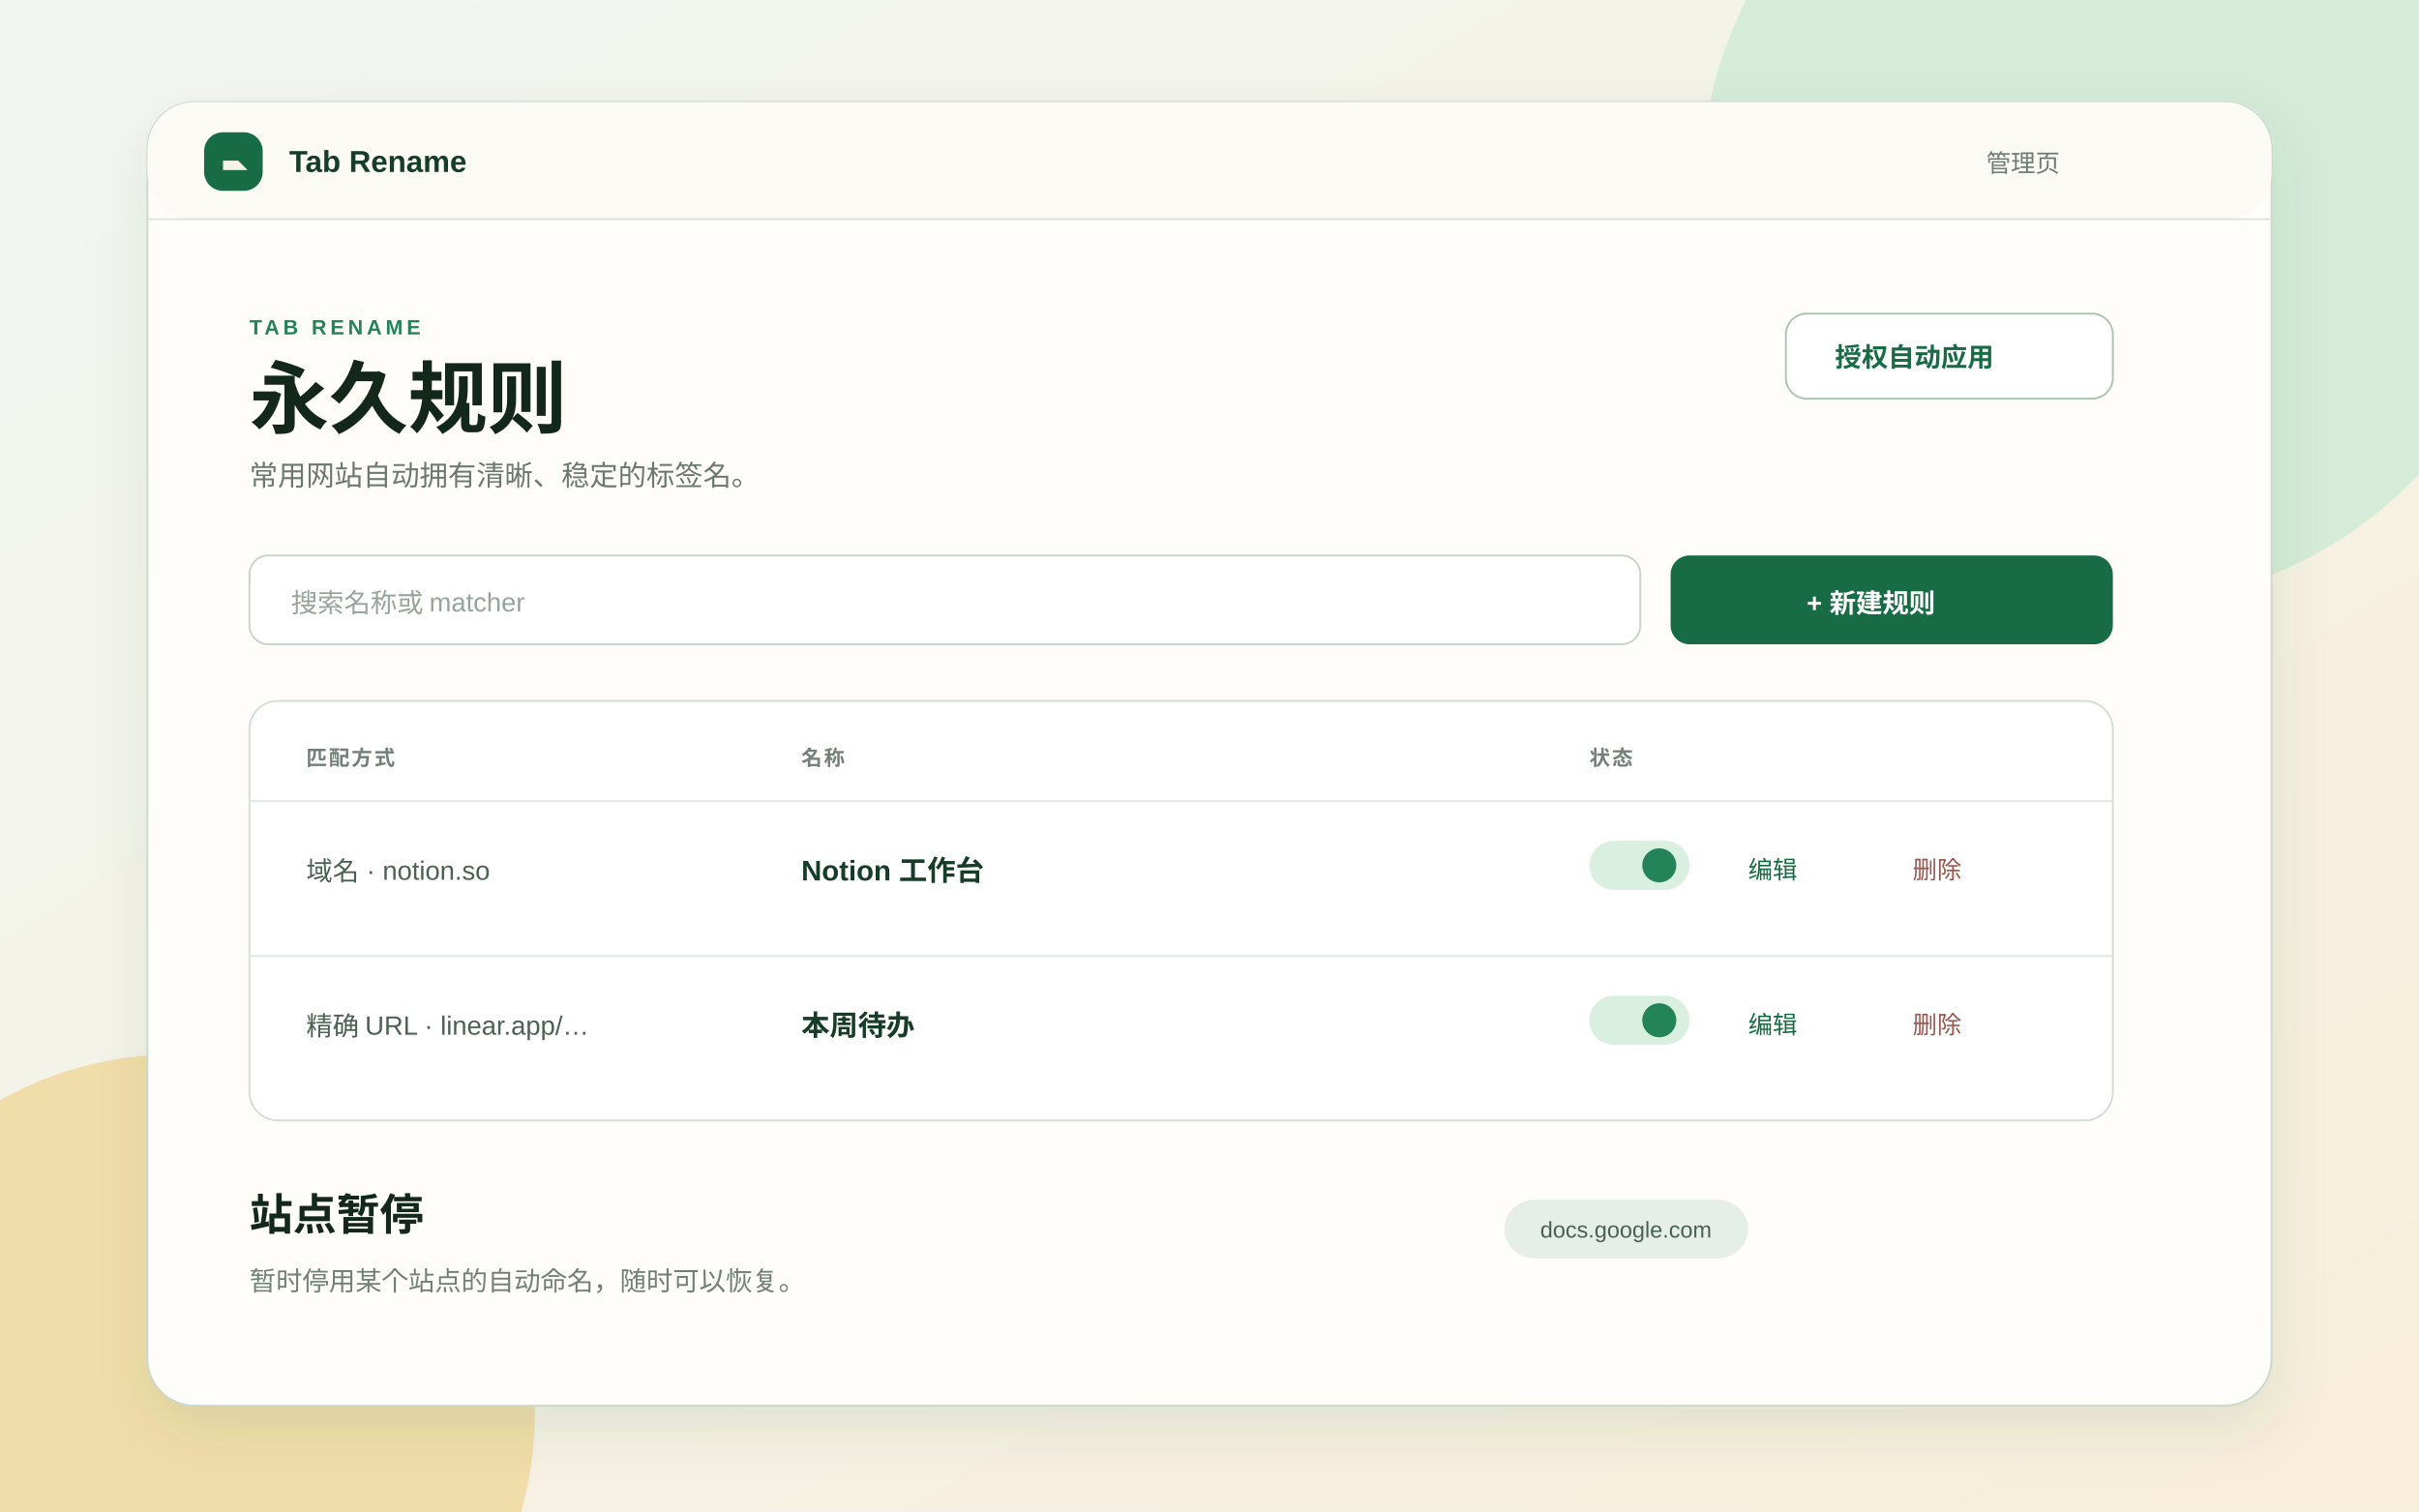
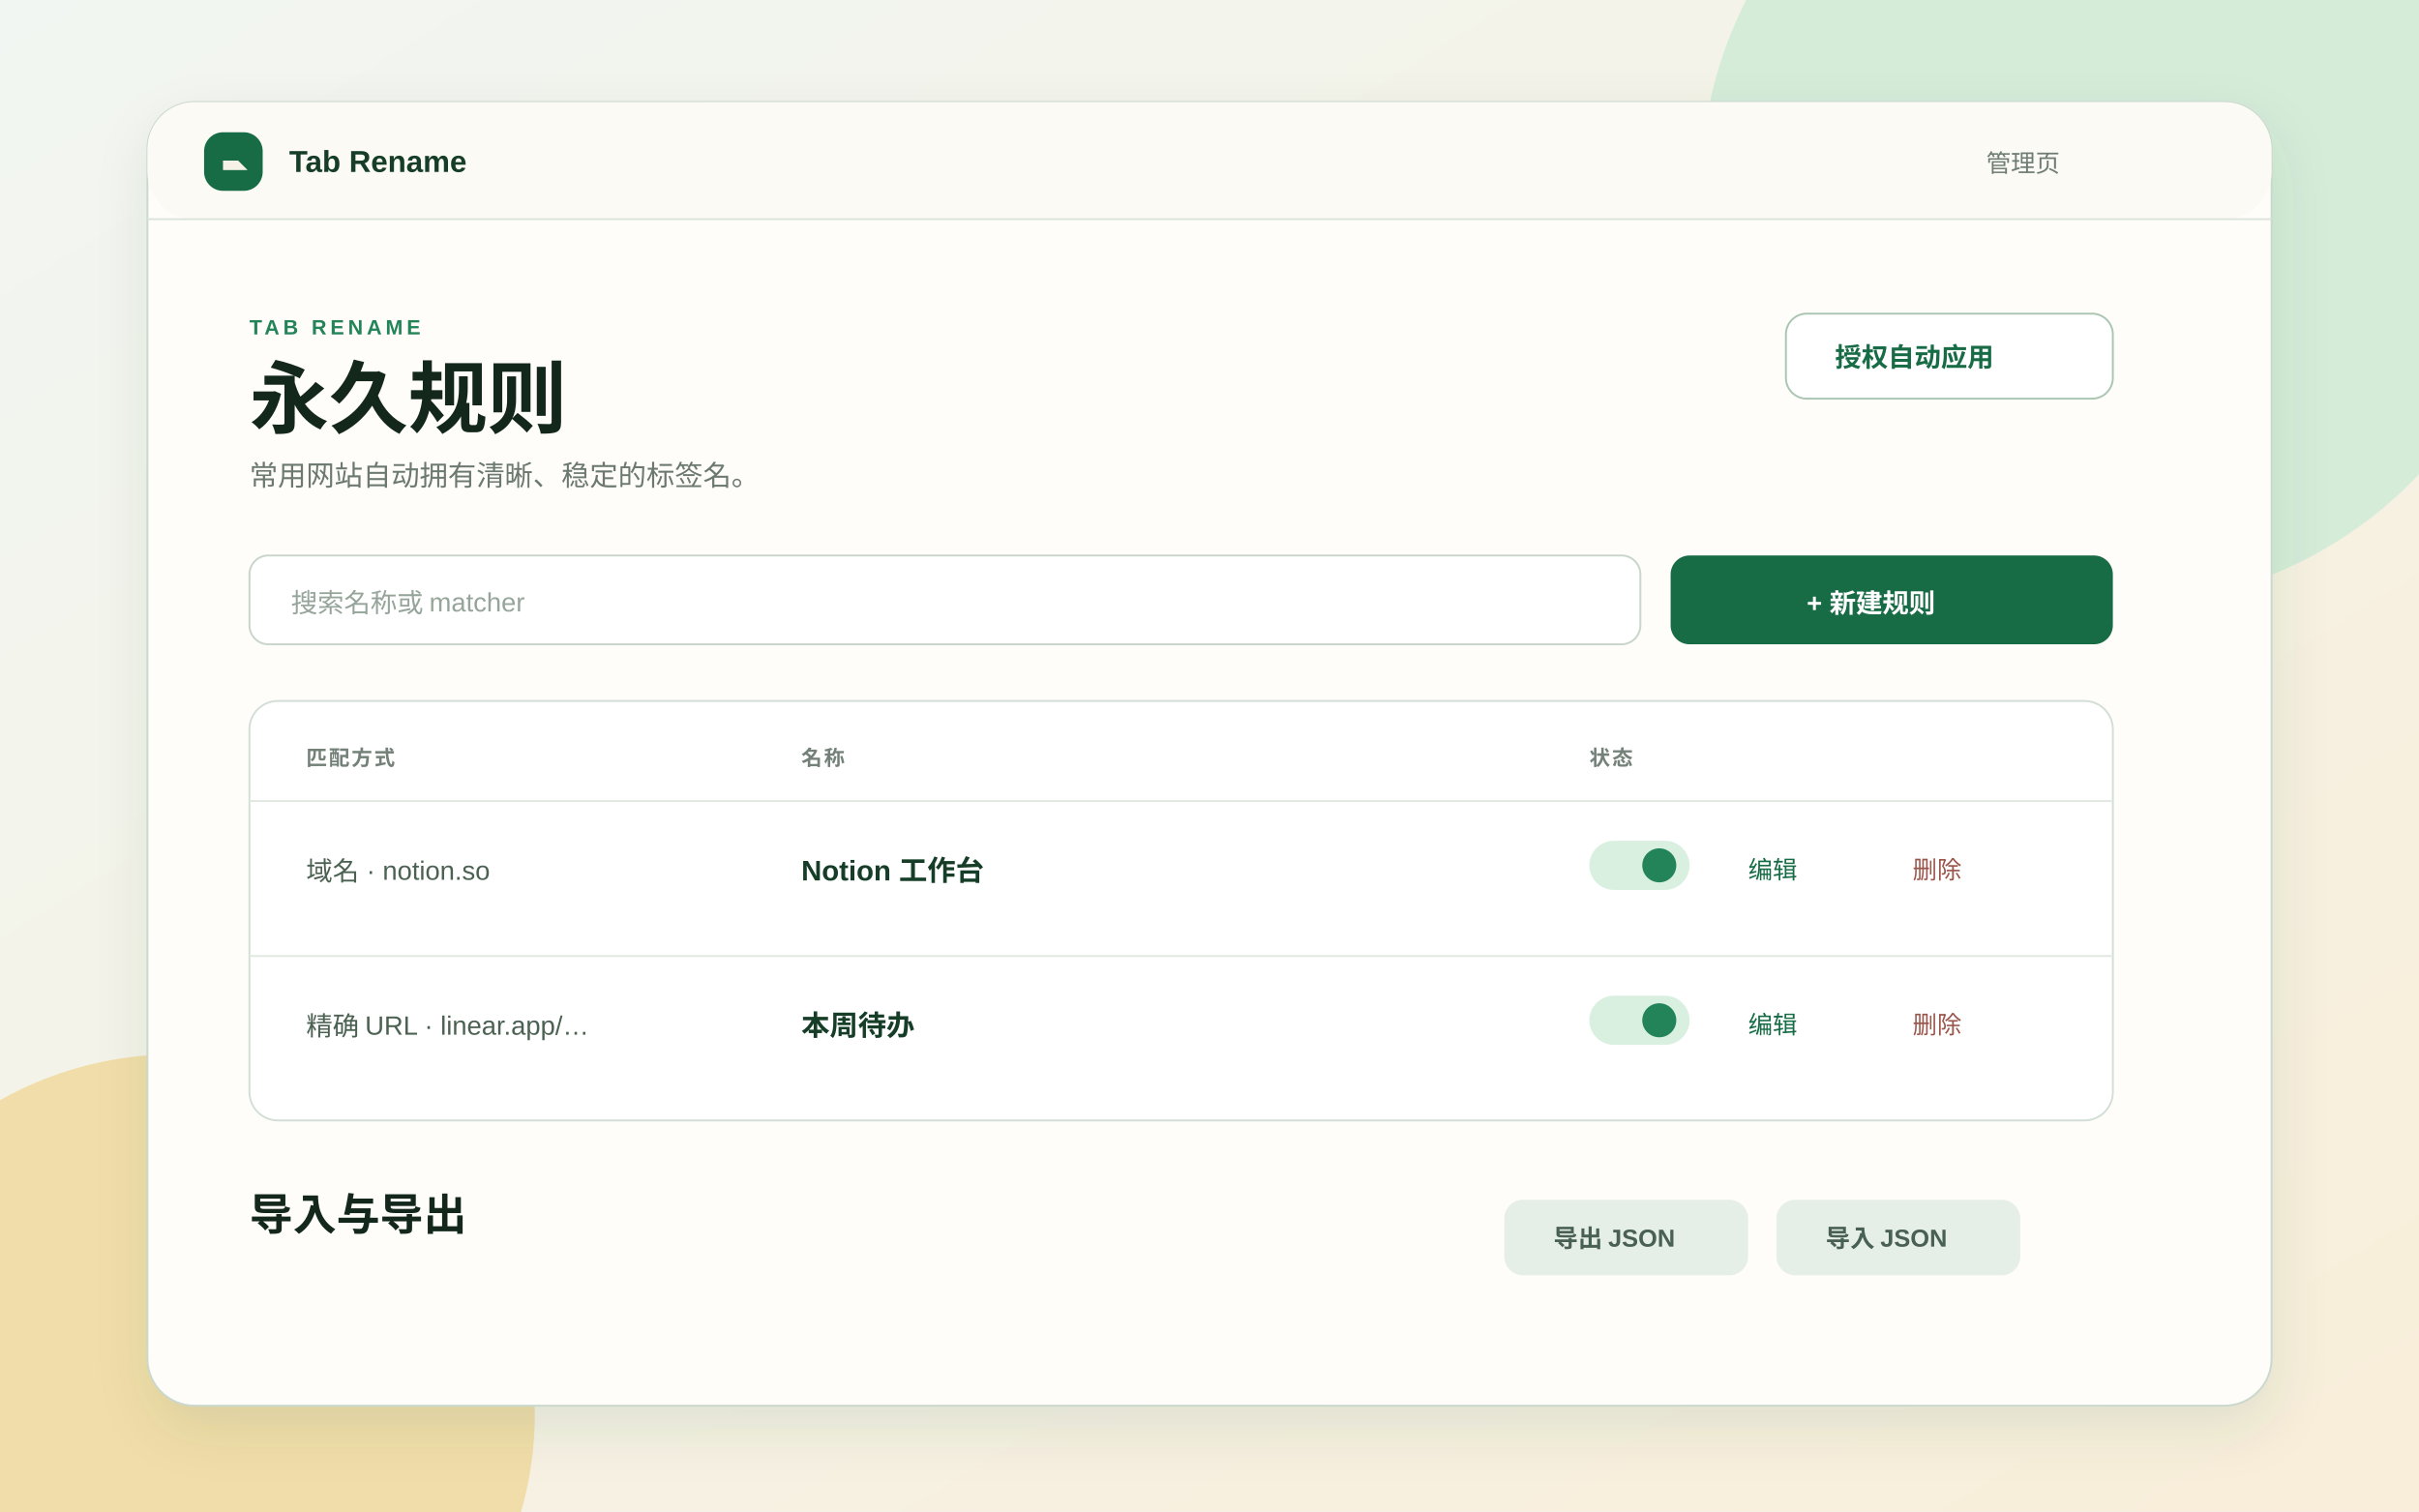
<svg xmlns="http://www.w3.org/2000/svg" width="1280" height="800" viewBox="0 0 1280 800">
  <defs>
    <linearGradient id="bg" x1="0" y1="0" x2="1" y2="1">
      <stop stop-color="#f1f6f2" />
      <stop offset="1" stop-color="#f9eed9" />
    </linearGradient>
    <filter id="s" x="-10%" y="-20%" width="120%" height="140%">
      <feDropShadow dy="12" stdDeviation="15" flood-color="#244c35" flood-opacity=".10" />
    </filter>
  </defs>
  <rect width="1280" height="800" fill="url(#bg)" />
  <circle cx="1120" cy="100" r="220" fill="#d5ecd9" />
  <circle cx="93" cy="748" r="190" fill="#f1dda9" />
  <rect x="78" y="54" width="1124" height="690" rx="25" fill="#fffdf9" filter="url(#s)" />
  <rect x="78" y="54" width="1124" height="690" rx="25" fill="none" stroke="#cad8cd" />
  <rect x="78" y="54" width="1124" height="62" rx="25" fill="#fbfaf5" />
  <path d="M78 116h1124" stroke="#dbe4dc" />
  <rect x="108" y="70" width="31" height="31" rx="10" fill="#176c45" />
  <path d="M118 85h8l5 5h-13z" fill="#f7f2e7" />
  <text x="153" y="91" fill="#153d27" font-family="Arial, sans-serif" font-size="16" font-weight="700">Tab Rename</text>
  <text x="1051" y="91" fill="#6e7c73" font-family="Arial, sans-serif" font-size="13">管理页</text>
  <text x="132" y="177" fill="#238459" font-family="Arial, sans-serif" font-size="11" font-weight="700" letter-spacing="2">TAB RENAME</text>
  <text x="132" y="226" fill="#13281b" font-family="Georgia, serif" font-size="42" font-weight="700">永久规则</text>
  <text x="132" y="257" fill="#6b796f" font-family="Arial, sans-serif" font-size="15">常用网站自动拥有清晰、稳定的标签名。</text>
  <rect x="945" y="166" width="173" height="45" rx="11" fill="#fff" stroke="#aac5b2" />
  <text x="971" y="194" fill="#176c45" font-family="Arial, sans-serif" font-size="14" font-weight="700">授权自动应用</text>
  <rect x="132" y="294" width="736" height="47" rx="10" fill="#fff" stroke="#c8d5cb" />
  <text x="154" y="324" fill="#96a59a" font-family="Arial, sans-serif" font-size="14">搜索名称或 matcher</text>
  <rect x="884" y="294" width="234" height="47" rx="10" fill="#176c45" />
  <text x="956" y="324" fill="#fff" font-family="Arial, sans-serif" font-size="14" font-weight="700">+ 新建规则</text>
  <rect x="132" y="371" width="986" height="222" rx="15" fill="#fff" stroke="#d3ded6" />
  <text x="162" y="405" fill="#738178" font-family="Arial, sans-serif" font-size="11" font-weight="700" letter-spacing="1">匹配方式</text>
  <text x="424" y="405" fill="#738178" font-family="Arial, sans-serif" font-size="11" font-weight="700" letter-spacing="1">名称</text>
  <text x="841" y="405" fill="#738178" font-family="Arial, sans-serif" font-size="11" font-weight="700" letter-spacing="1">状态</text>
  <path d="M132 424h986M132 506h986" stroke="#e0e8e1" />
  <text x="162" y="466" fill="#4b6152" font-family="Arial, sans-serif" font-size="14">域名 · notion.so</text>
  <text x="424" y="466" fill="#153d27" font-family="Arial, sans-serif" font-size="15" font-weight="700">Notion 工作台</text>
  <rect x="841" y="445" width="53" height="26" rx="13" fill="#d9efe0" />
  <circle cx="878" cy="458" r="9" fill="#238459" />
  <text x="925" y="465" fill="#176c45" font-family="Arial, sans-serif" font-size="13">编辑</text>
  <text x="1012" y="465" fill="#9a554b" font-family="Arial, sans-serif" font-size="13">删除</text>
  <text x="162" y="548" fill="#4b6152" font-family="Arial, sans-serif" font-size="14">精确 URL · linear.app/…</text>
  <text x="424" y="548" fill="#153d27" font-family="Arial, sans-serif" font-size="15" font-weight="700">本周待办</text>
  <rect x="841" y="527" width="53" height="26" rx="13" fill="#d9efe0" />
  <circle cx="878" cy="540" r="9" fill="#238459" />
  <text x="925" y="547" fill="#176c45" font-family="Arial, sans-serif" font-size="13">编辑</text>
  <text x="1012" y="547" fill="#9a554b" font-family="Arial, sans-serif" font-size="13">删除</text>
-   <text x="132" y="651" fill="#13281b" font-family="Georgia, serif" font-size="23" font-weight="700">站点暂停</text>
-   <text x="132" y="683" fill="#718075" font-family="Arial, sans-serif" font-size="14">暂时停用某个站点的自动命名，随时可以恢复。</text>
-   <rect x="796" y="635" width="129" height="31" rx="16" fill="#e6eee8" />
-   <text x="815" y="655" fill="#486152" font-family="Arial, sans-serif" font-size="12">docs.google.com</text>
+   <text x="132" y="651" fill="#13281b" font-family="Georgia, serif" font-size="23" font-weight="700">导入与导出</text>
+   <rect x="796" y="635" width="129" height="40" rx="10" fill="#e6eee8" />
+   <text x="822" y="660" fill="#486152" font-family="Arial, sans-serif" font-size="13" font-weight="700">导出 JSON</text>
+   <rect x="940" y="635" width="129" height="40" rx="10" fill="#e6eee8" />
+   <text x="966" y="660" fill="#486152" font-family="Arial, sans-serif" font-size="13" font-weight="700">导入 JSON</text>
</svg>
